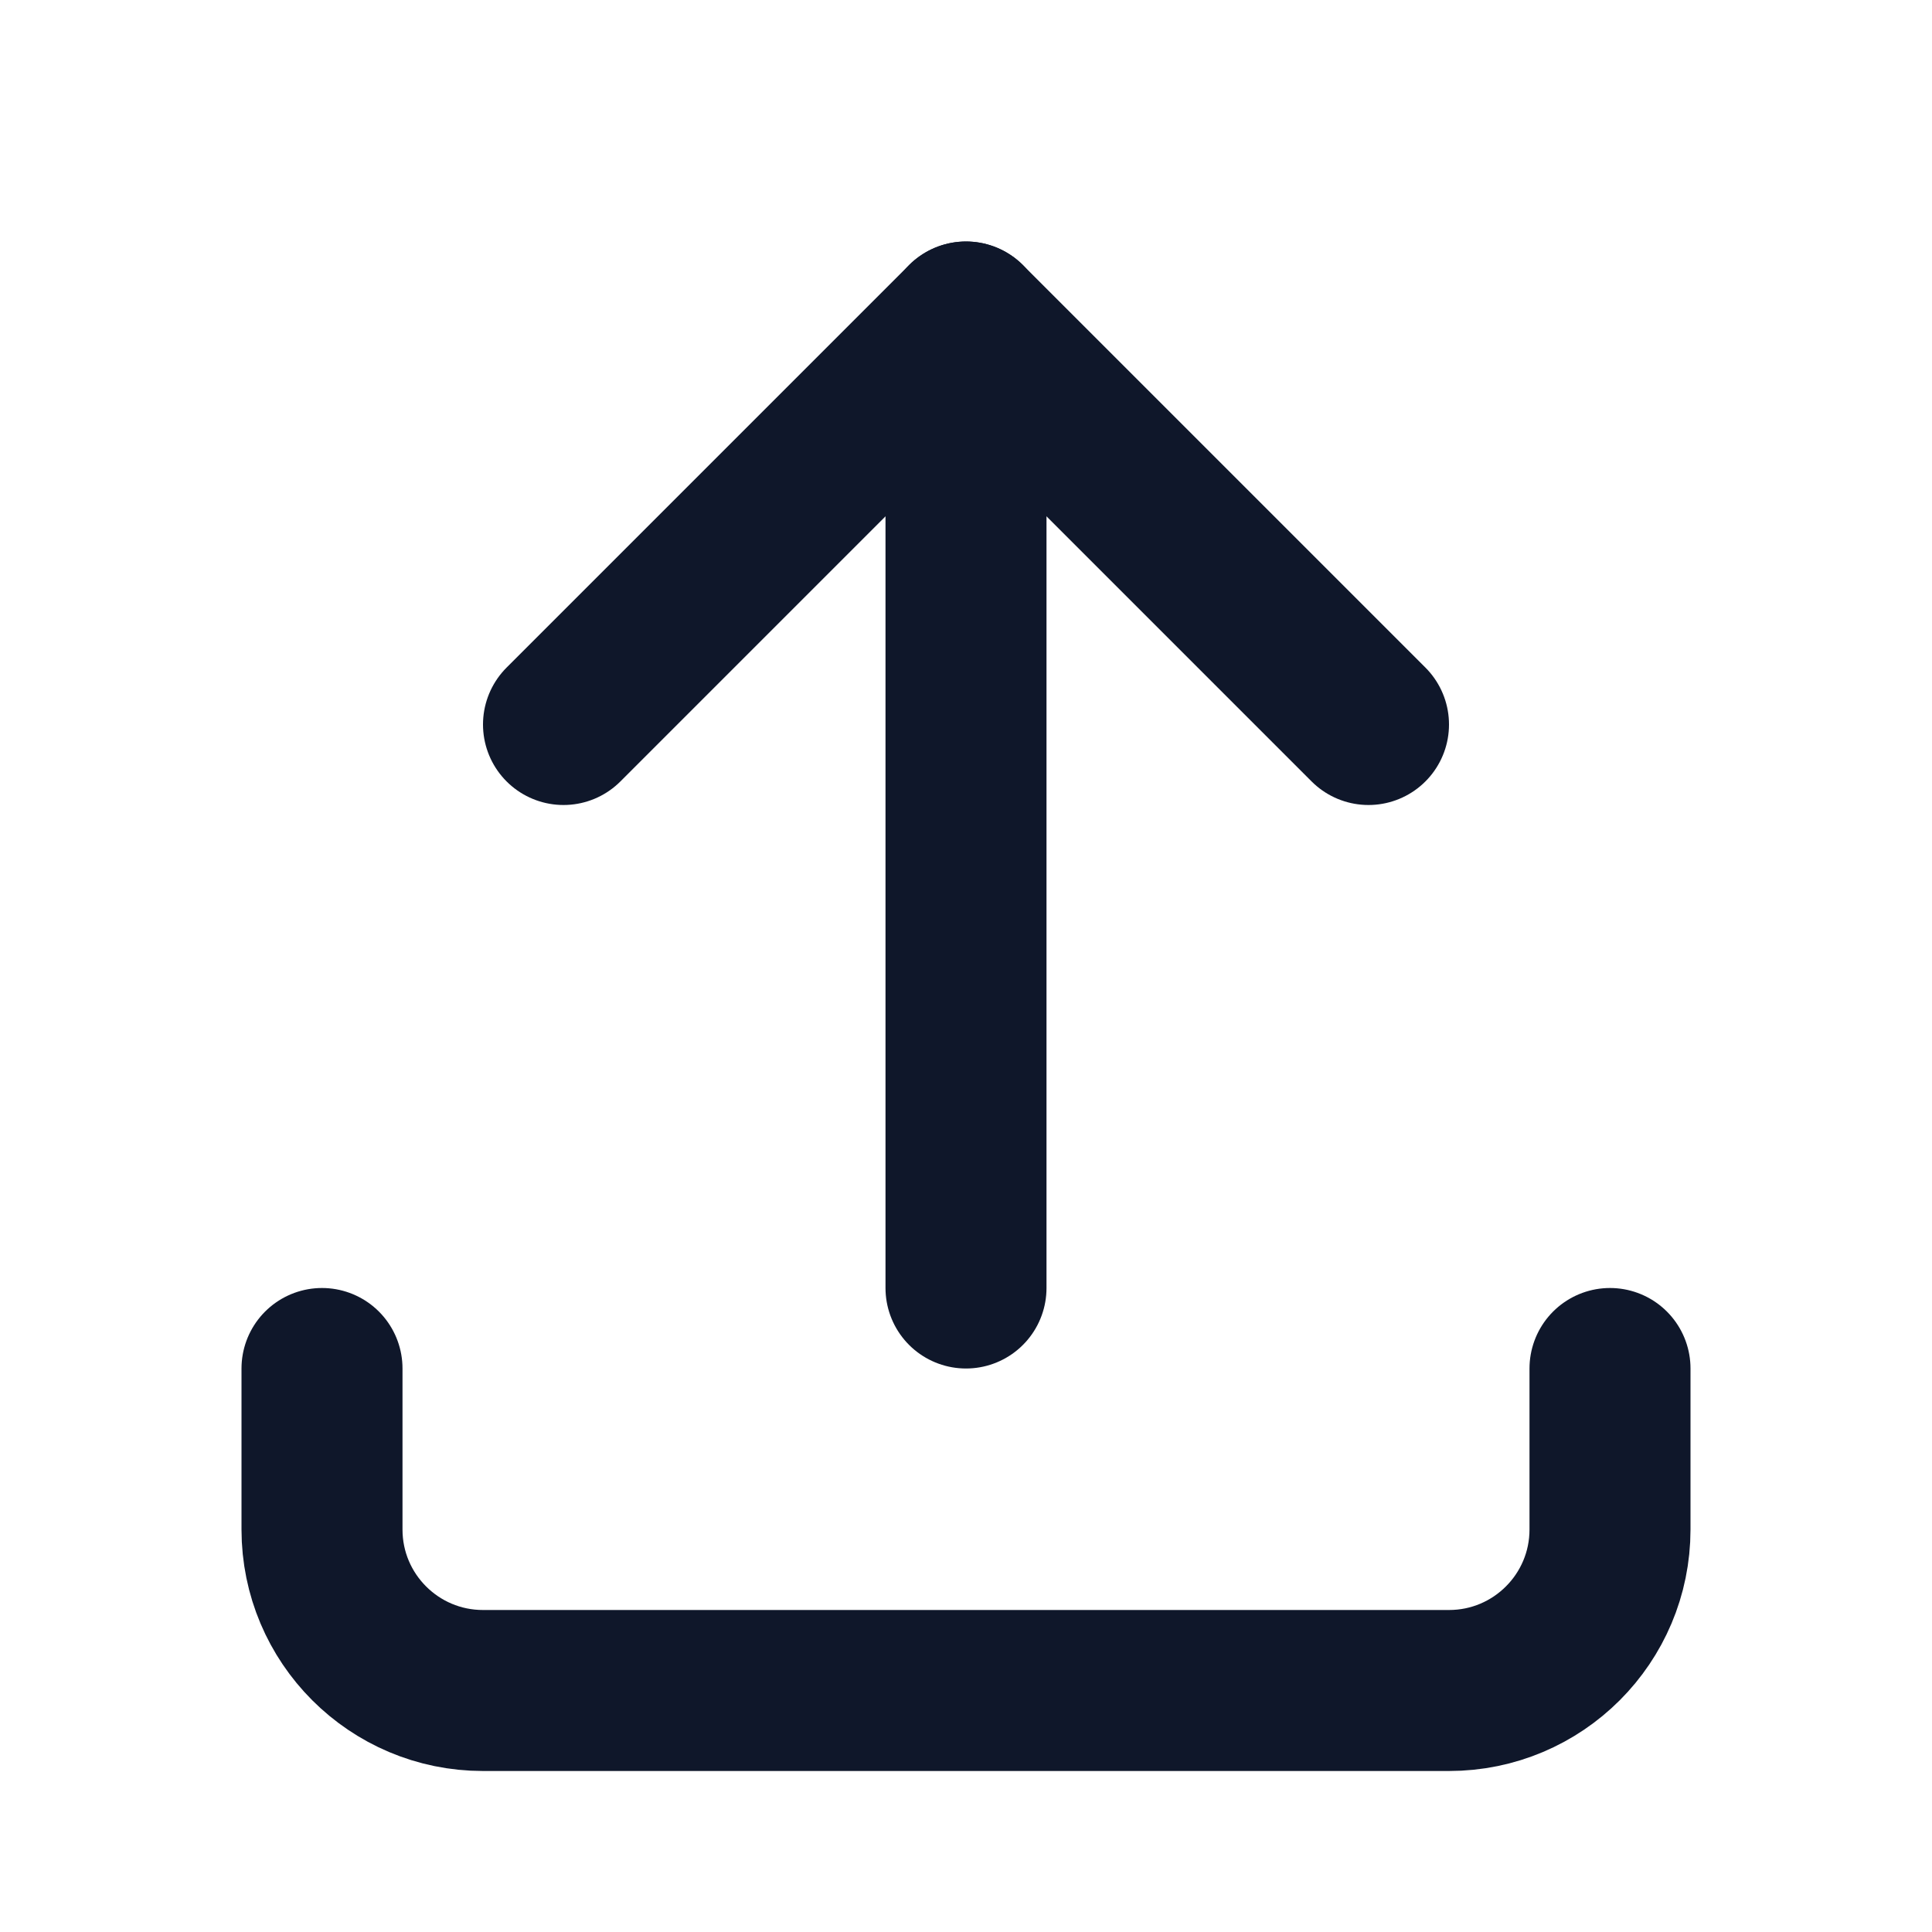
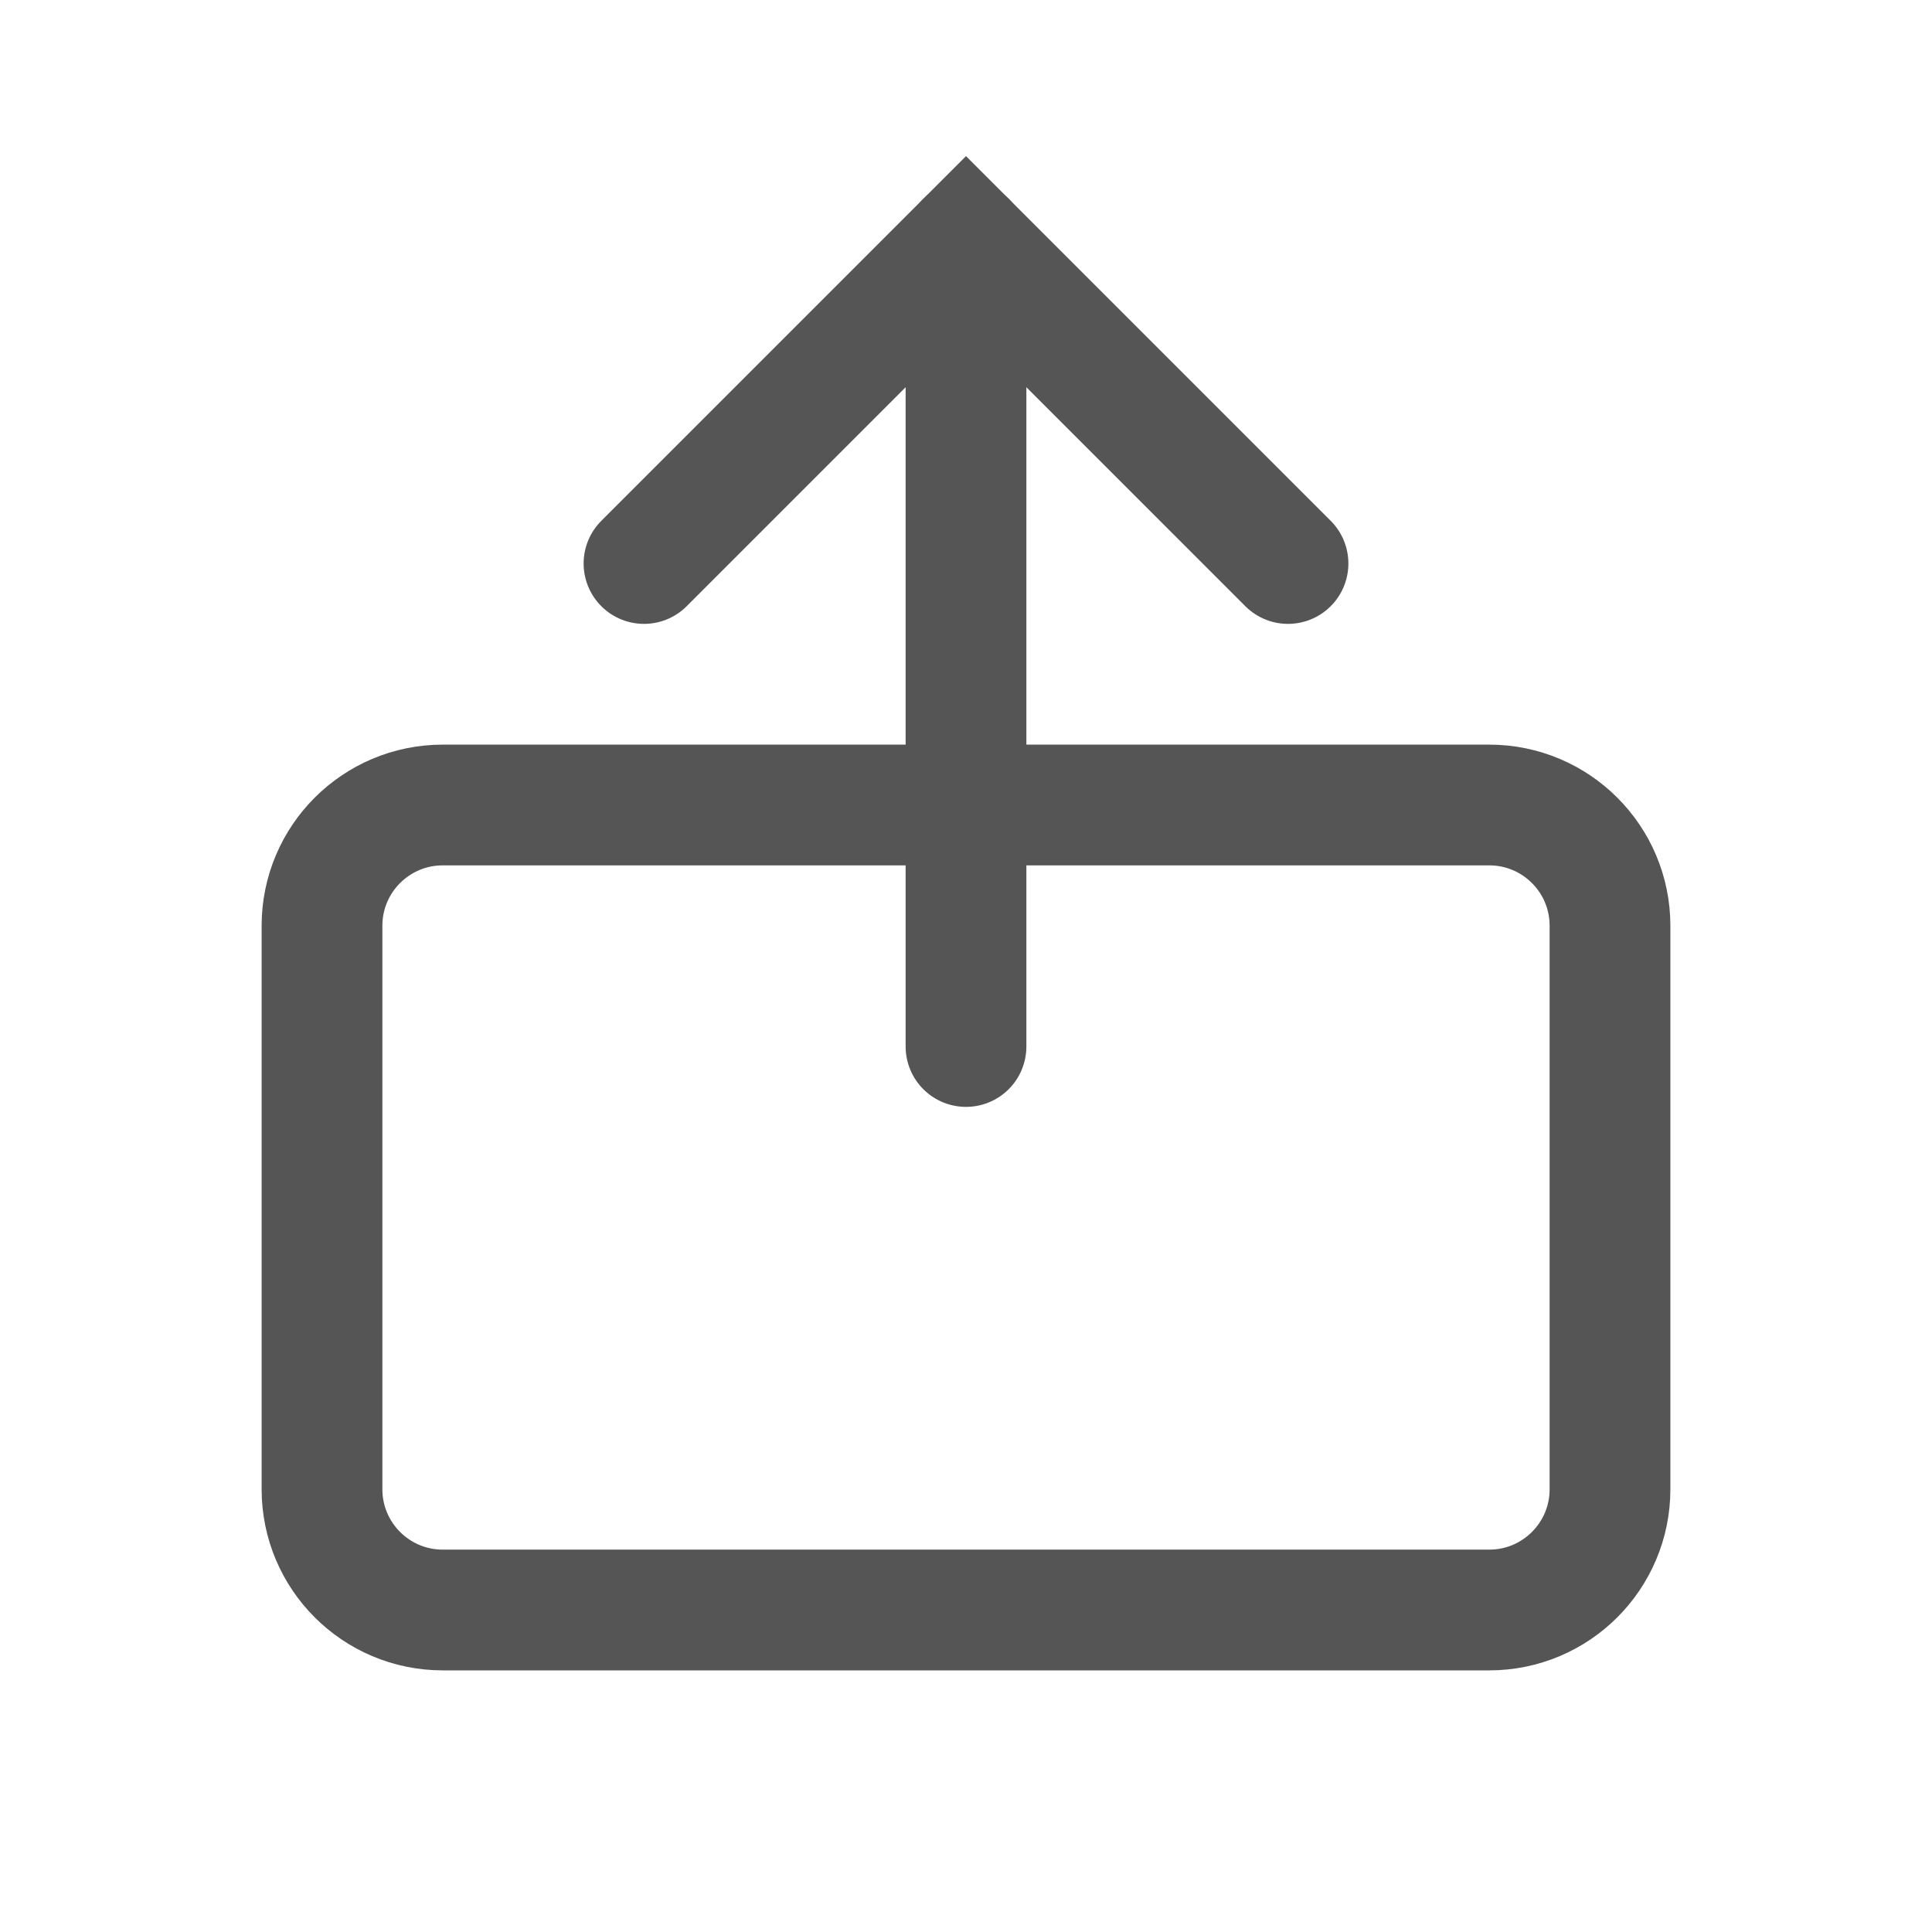
- <svg width="32" height="32" viewBox="0 0 24 24" fill="none" stroke="#0F172A" stroke-width="2" stroke-linecap="round" stroke-linejoin="round">
-   <path d="M4 17v2a2 2 0 0 0 2 2h12a2 2 0 0 0 2-2v-2" />
-   <polyline points="7 9 12 4 17 9" />
-   <line x1="12" y1="4" x2="12" y2="16" />
+ <svg xmlns="http://www.w3.org/2000/svg" width="48" height="48" viewBox="0 0 48 48">
+   <rect x="8" y="20" width="32" height="20" rx="3" fill="none" stroke="#555" stroke-width="3" />
+   <path d="M24 6 L24 26" stroke="#555" stroke-width="3" stroke-linecap="round" />
+   <path d="M16 14 L24 6 L32 14" stroke="#555" stroke-width="3" fill="none" stroke-linecap="round" />
</svg>
